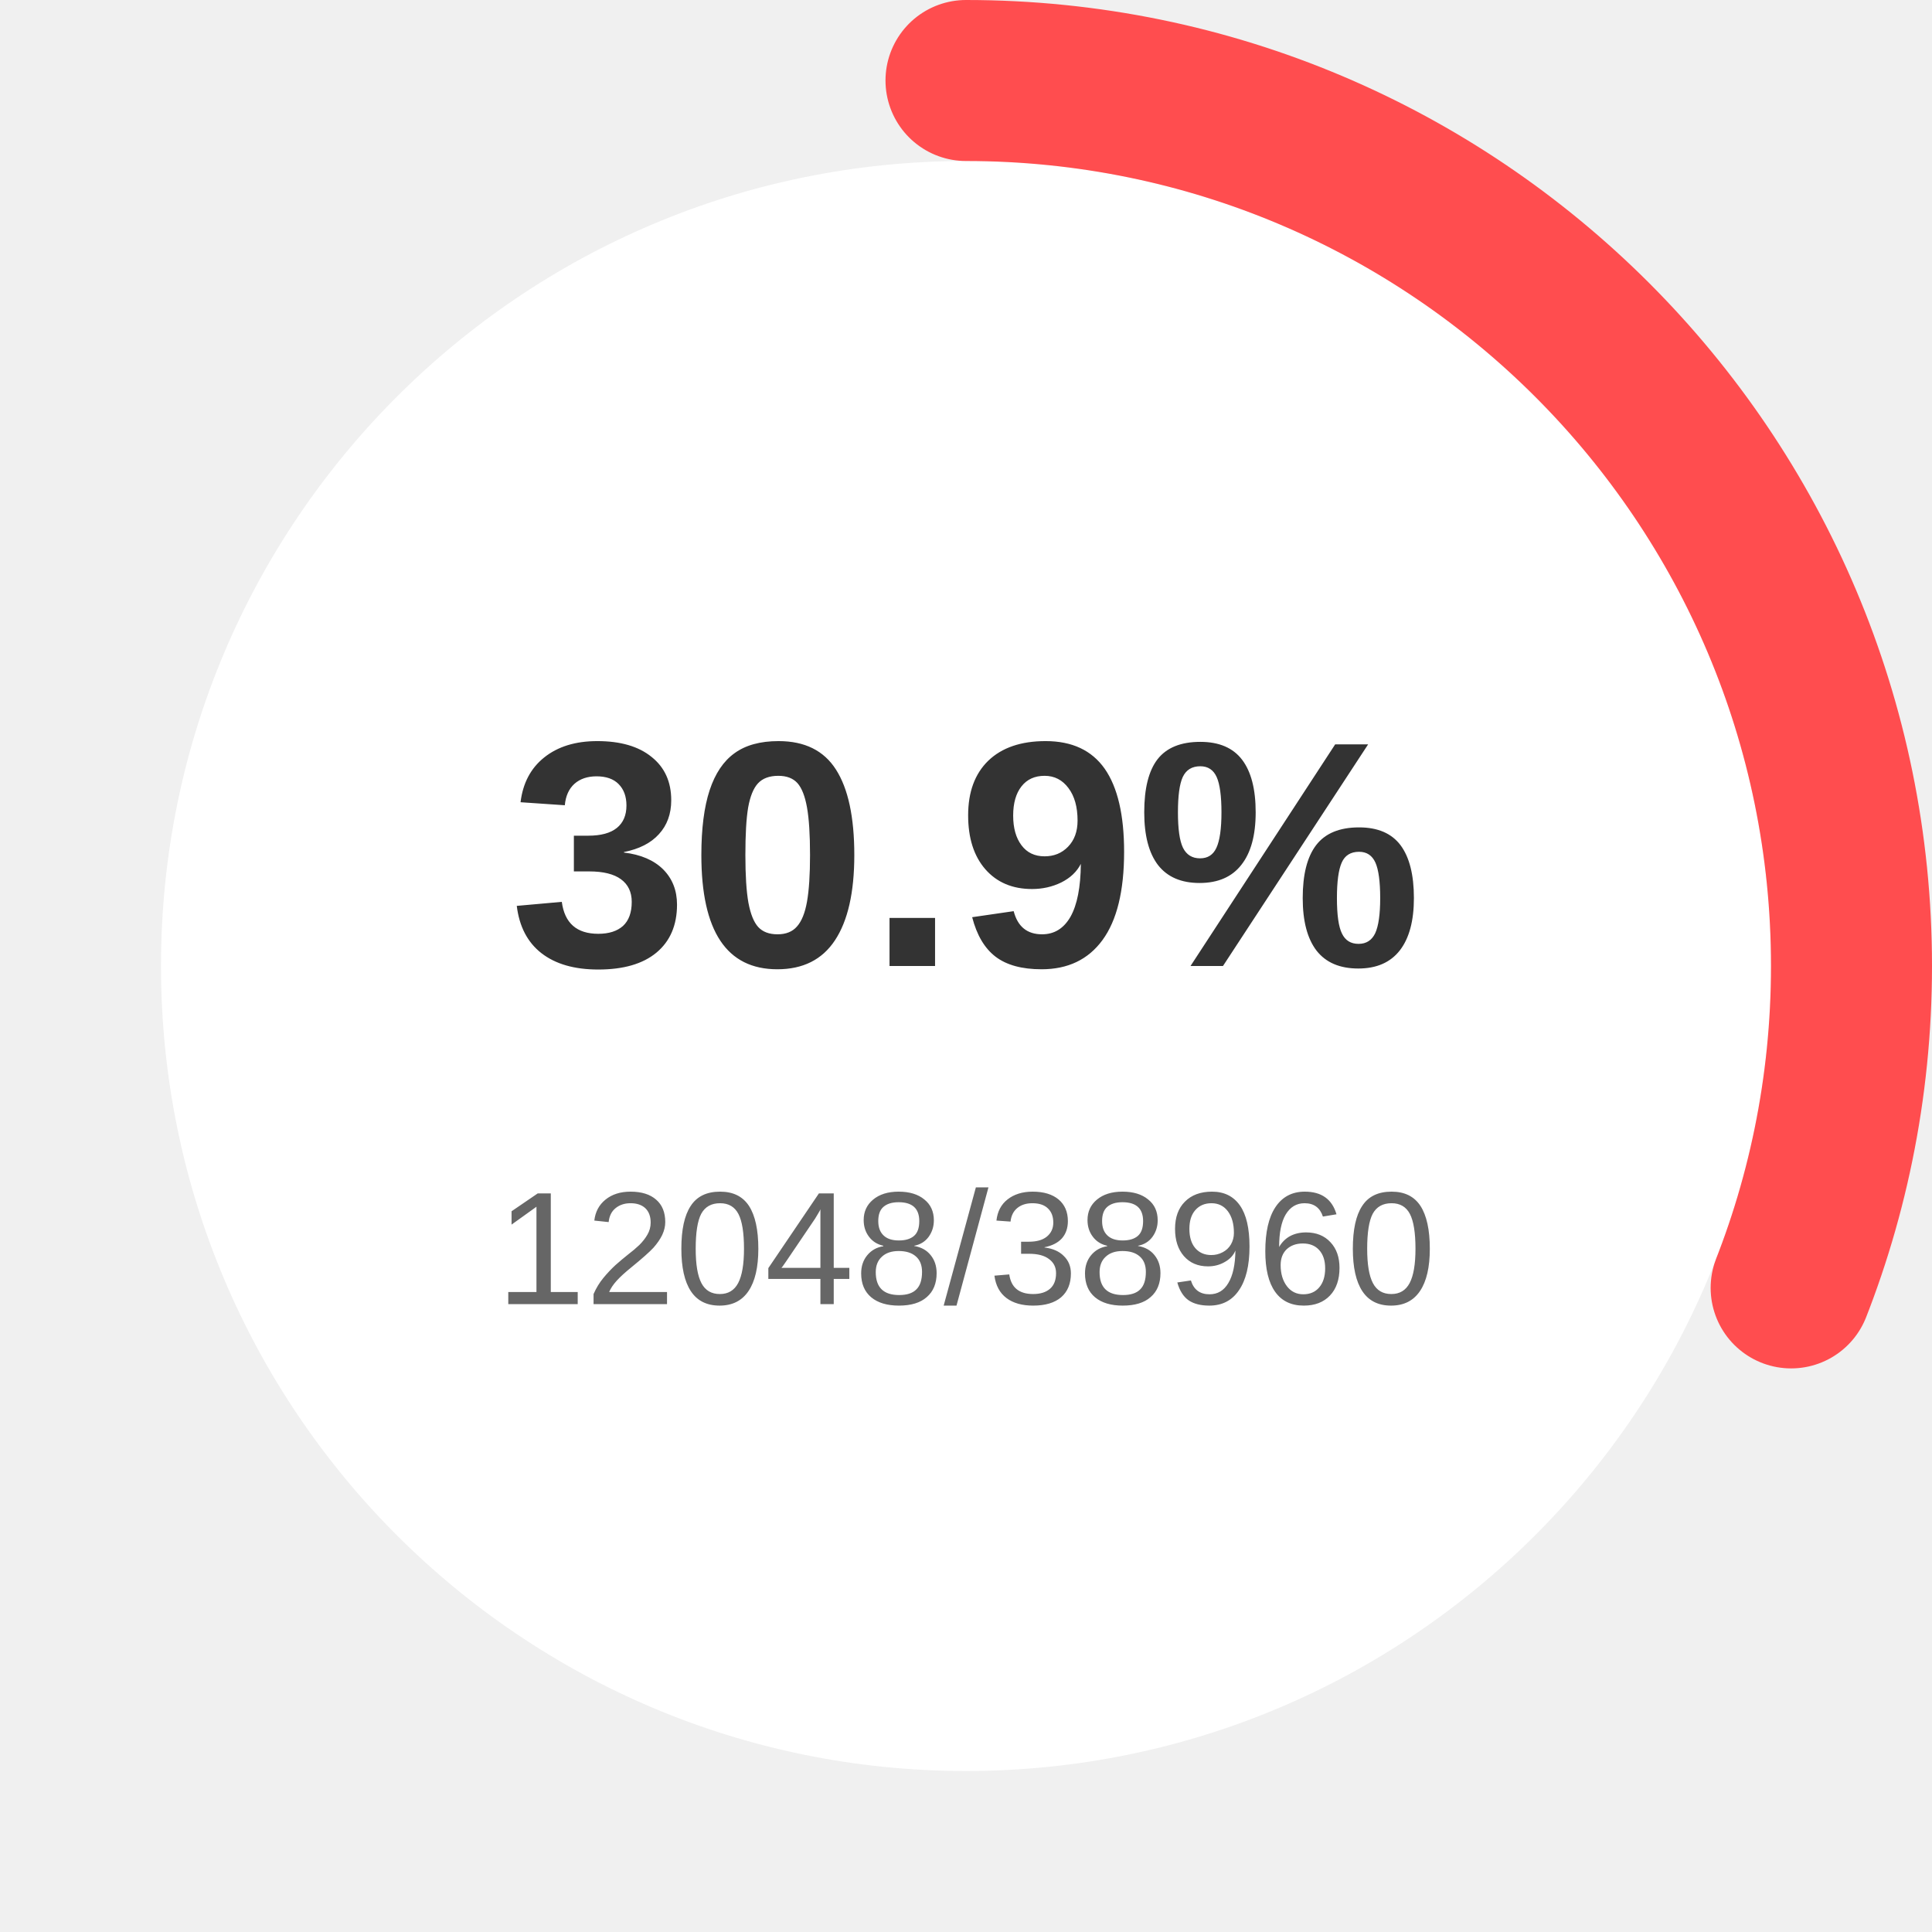
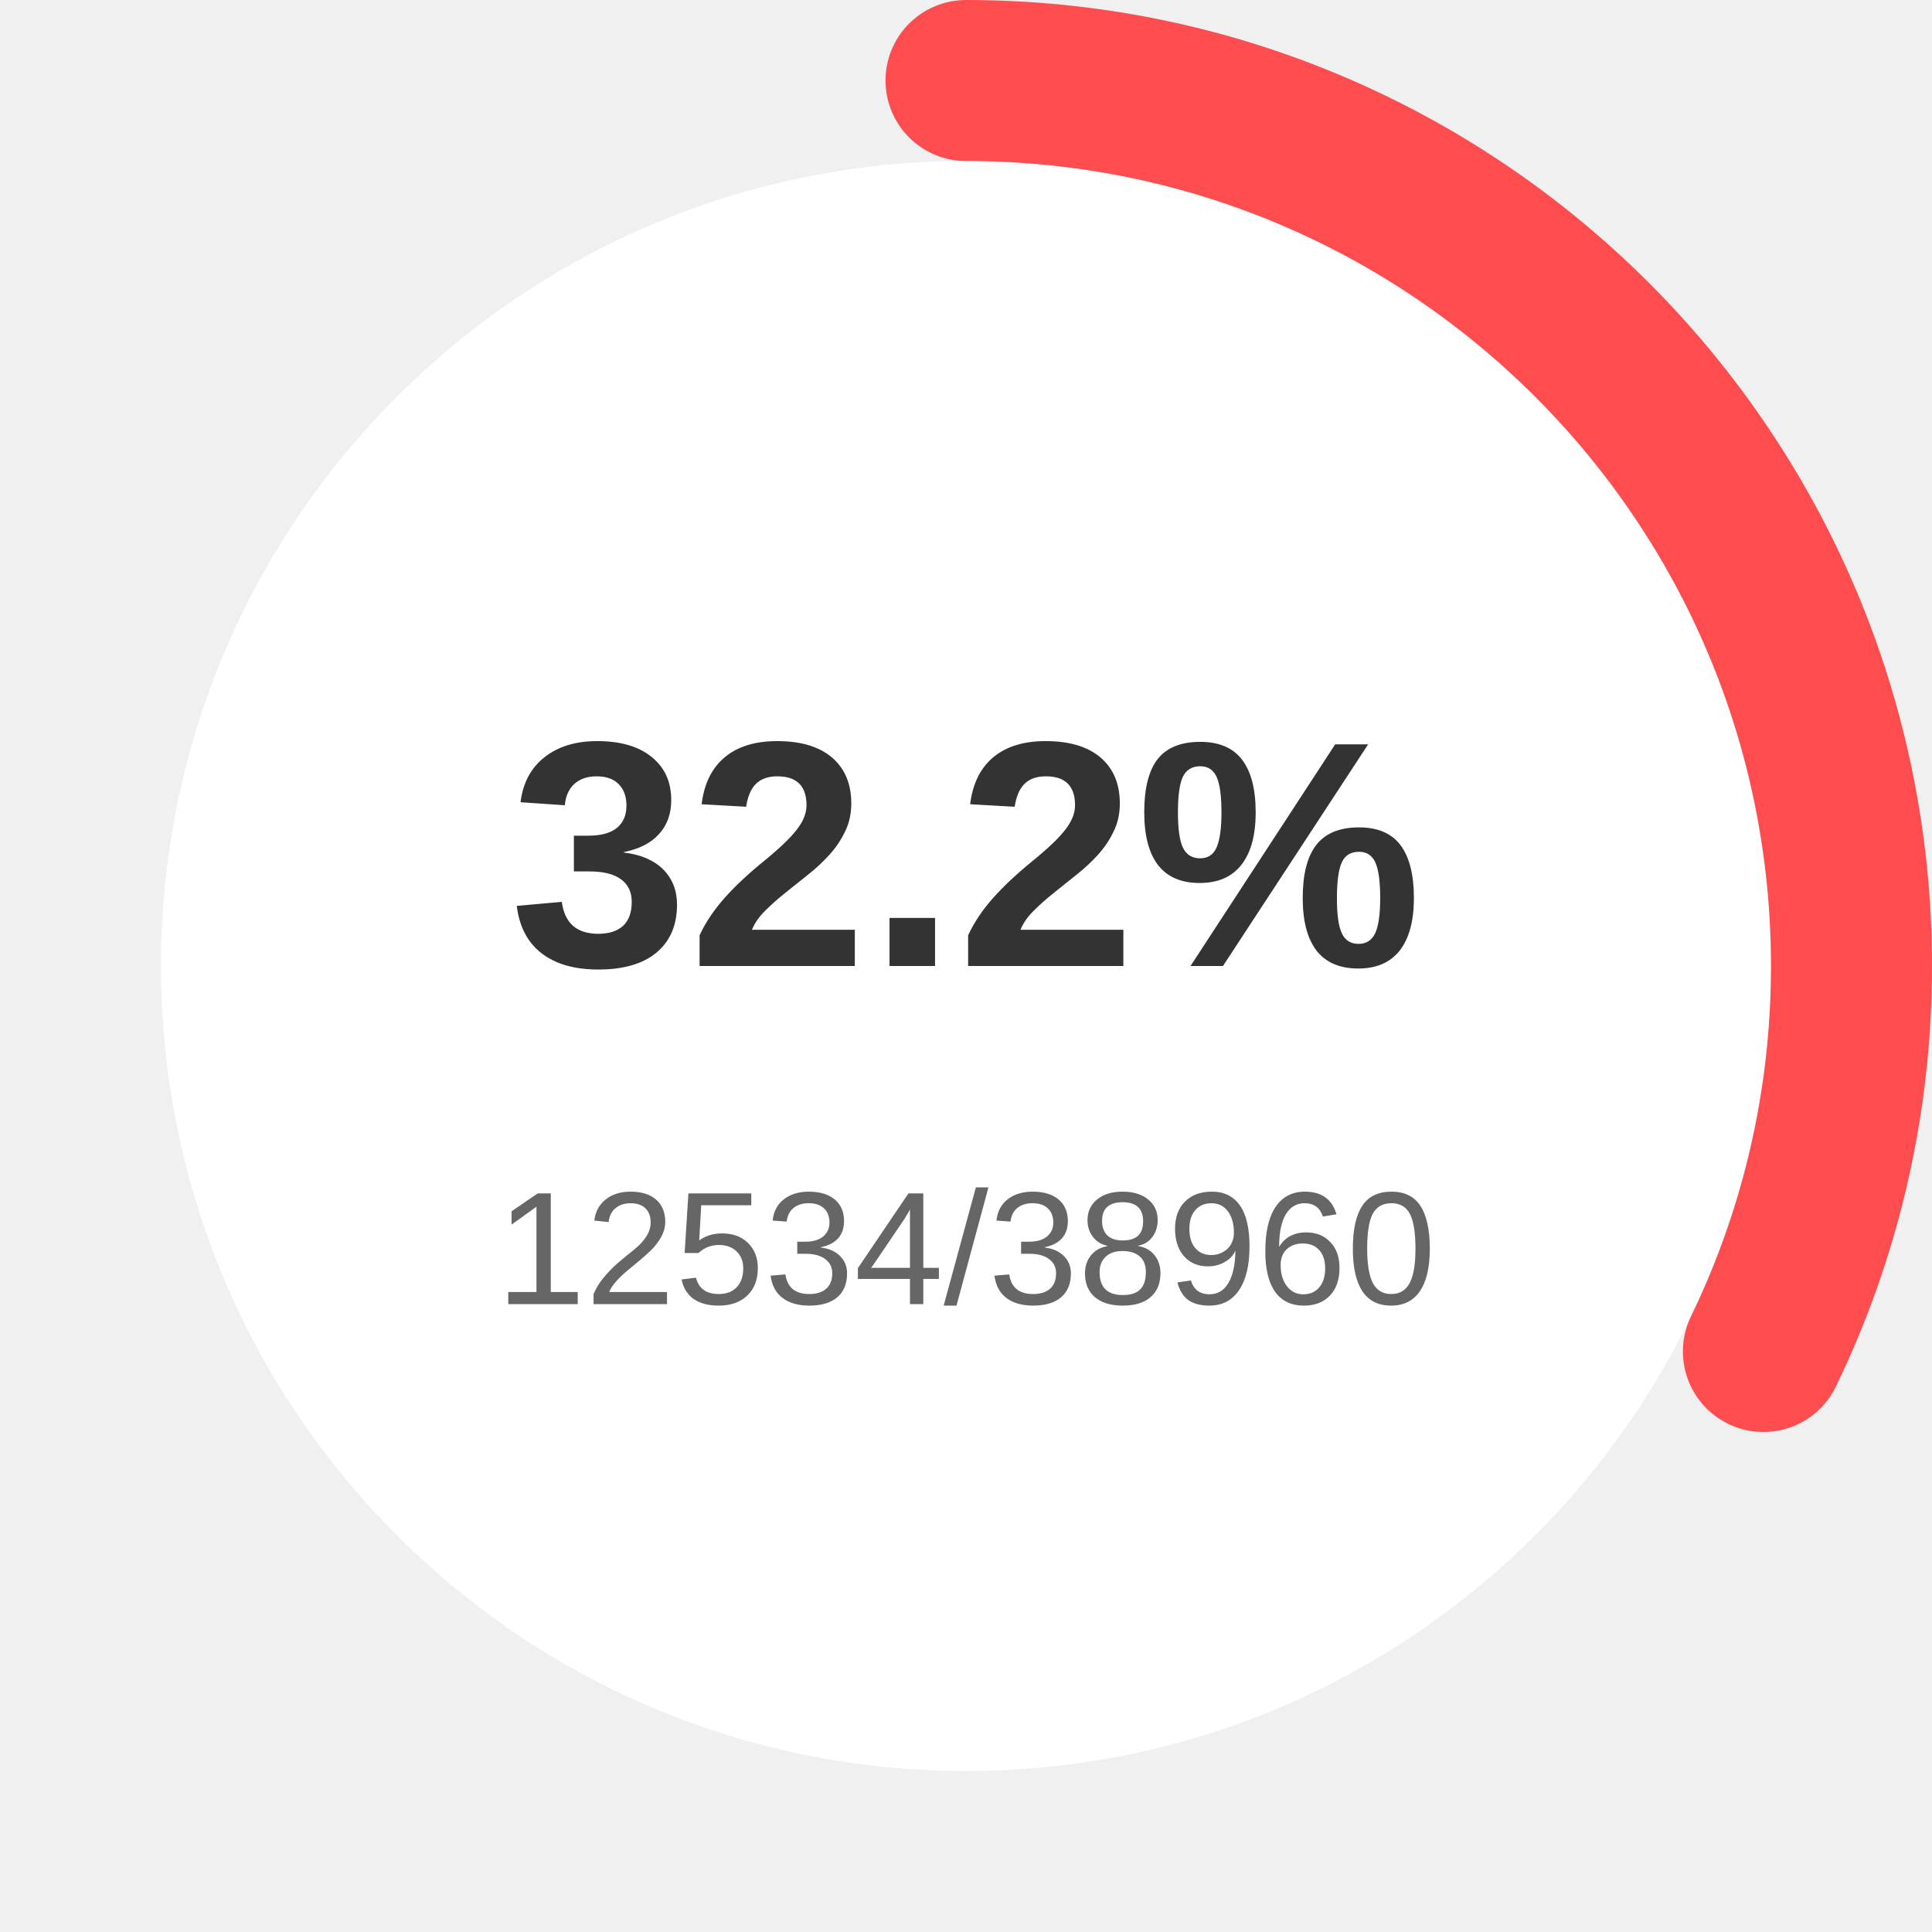
<svg xmlns="http://www.w3.org/2000/svg" width="120" height="120" viewBox="0 0 120 120">
  <circle cx="60.0" cy="60.0" r="55.0" fill="#ffffff" stroke="#f0f0f0" stroke-width="10" />
-   <circle cx="60.0" cy="60.0" r="55.0" fill="none" stroke="#ff4d4f" stroke-width="10" stroke-dasharray="345.575" stroke-dashoffset="238.709" transform="rotate(-90 60.0 60.0)" stroke-linecap="round" />
-   <text x="50%" y="45%" text-anchor="middle" dy=".3em" font-family="Arial, sans-serif" font-size="20" fill="#333" font-weight="bold">30.9%</text>
-   <text x="50%" y="65%" text-anchor="middle" dy=".3em" font-family="Arial, sans-serif" font-size="10" fill="#666">12048/38960</text>
+   <circle cx="60.0" cy="60.0" r="55.0" fill="none" stroke="#ff4d4f" stroke-width="10" stroke-dasharray="345.575" stroke-dashoffset="234.399" transform="rotate(-90 60.0 60.0)" stroke-linecap="round" />
+   <text x="50%" y="45%" text-anchor="middle" dy=".3em" font-family="Arial, sans-serif" font-size="20" fill="#333" font-weight="bold">32.2%</text>
+   <text x="50%" y="65%" text-anchor="middle" dy=".3em" font-family="Arial, sans-serif" font-size="10" fill="#666">12534/38960</text>
</svg>
